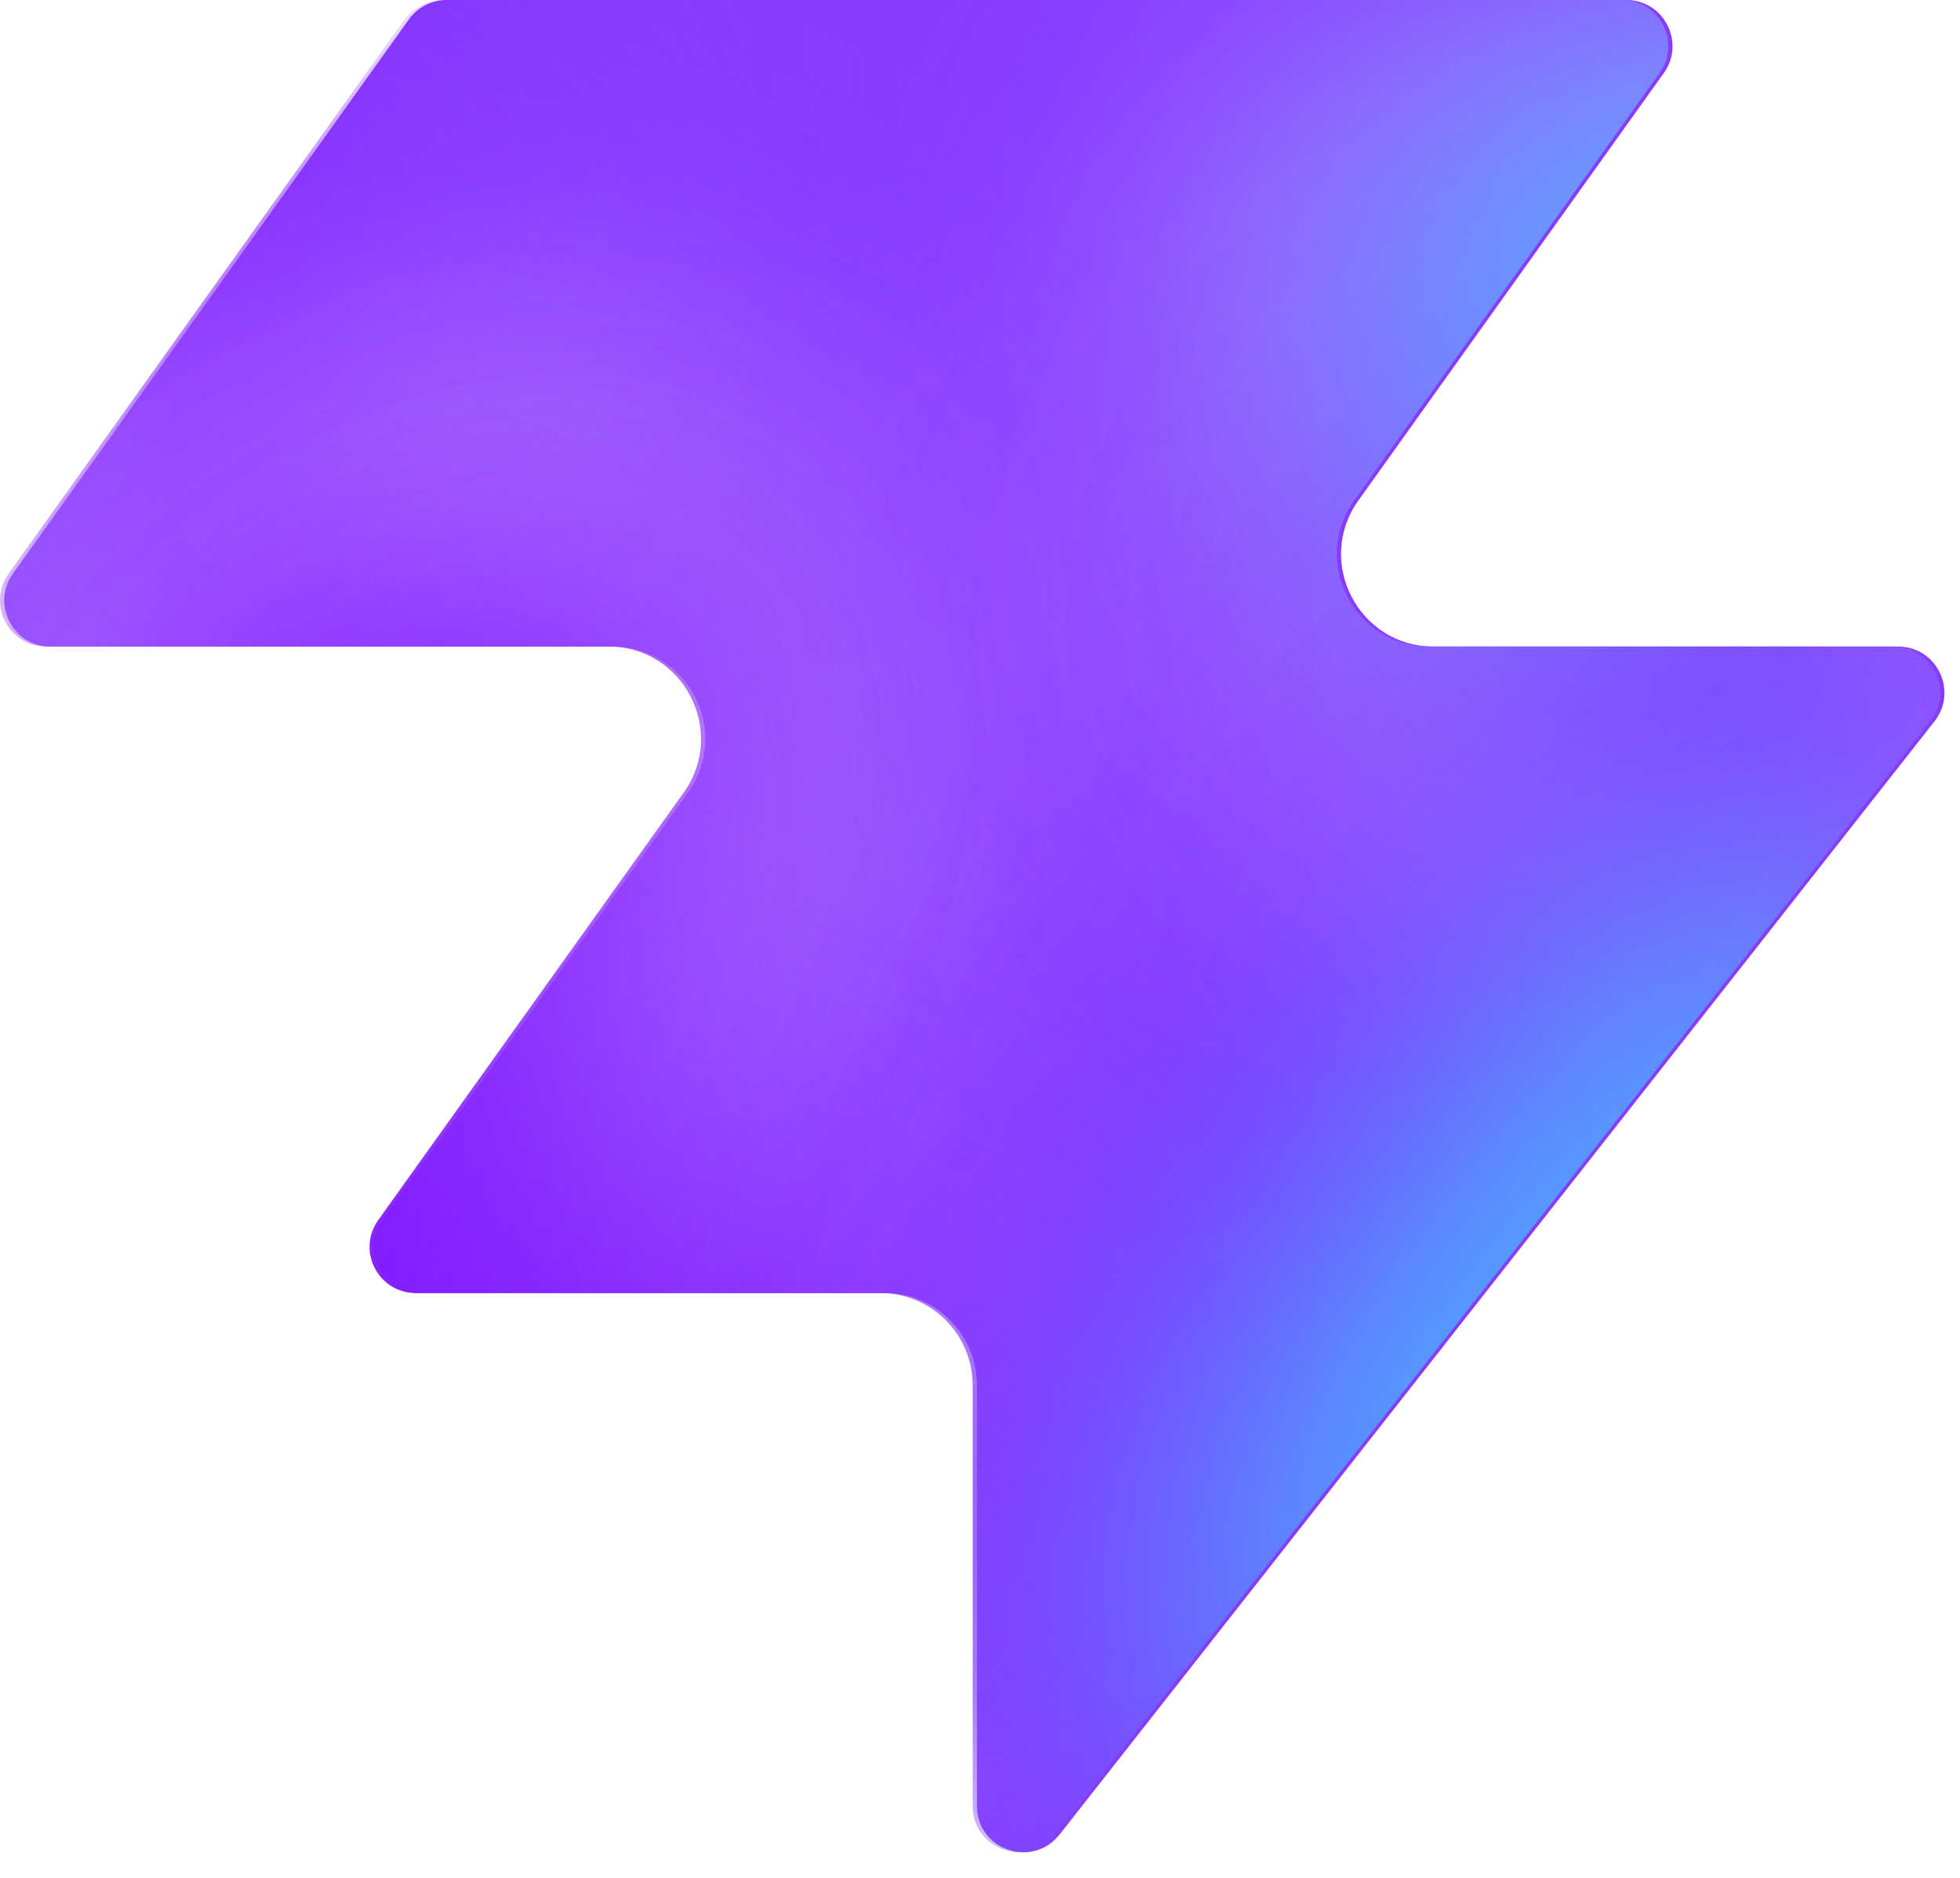
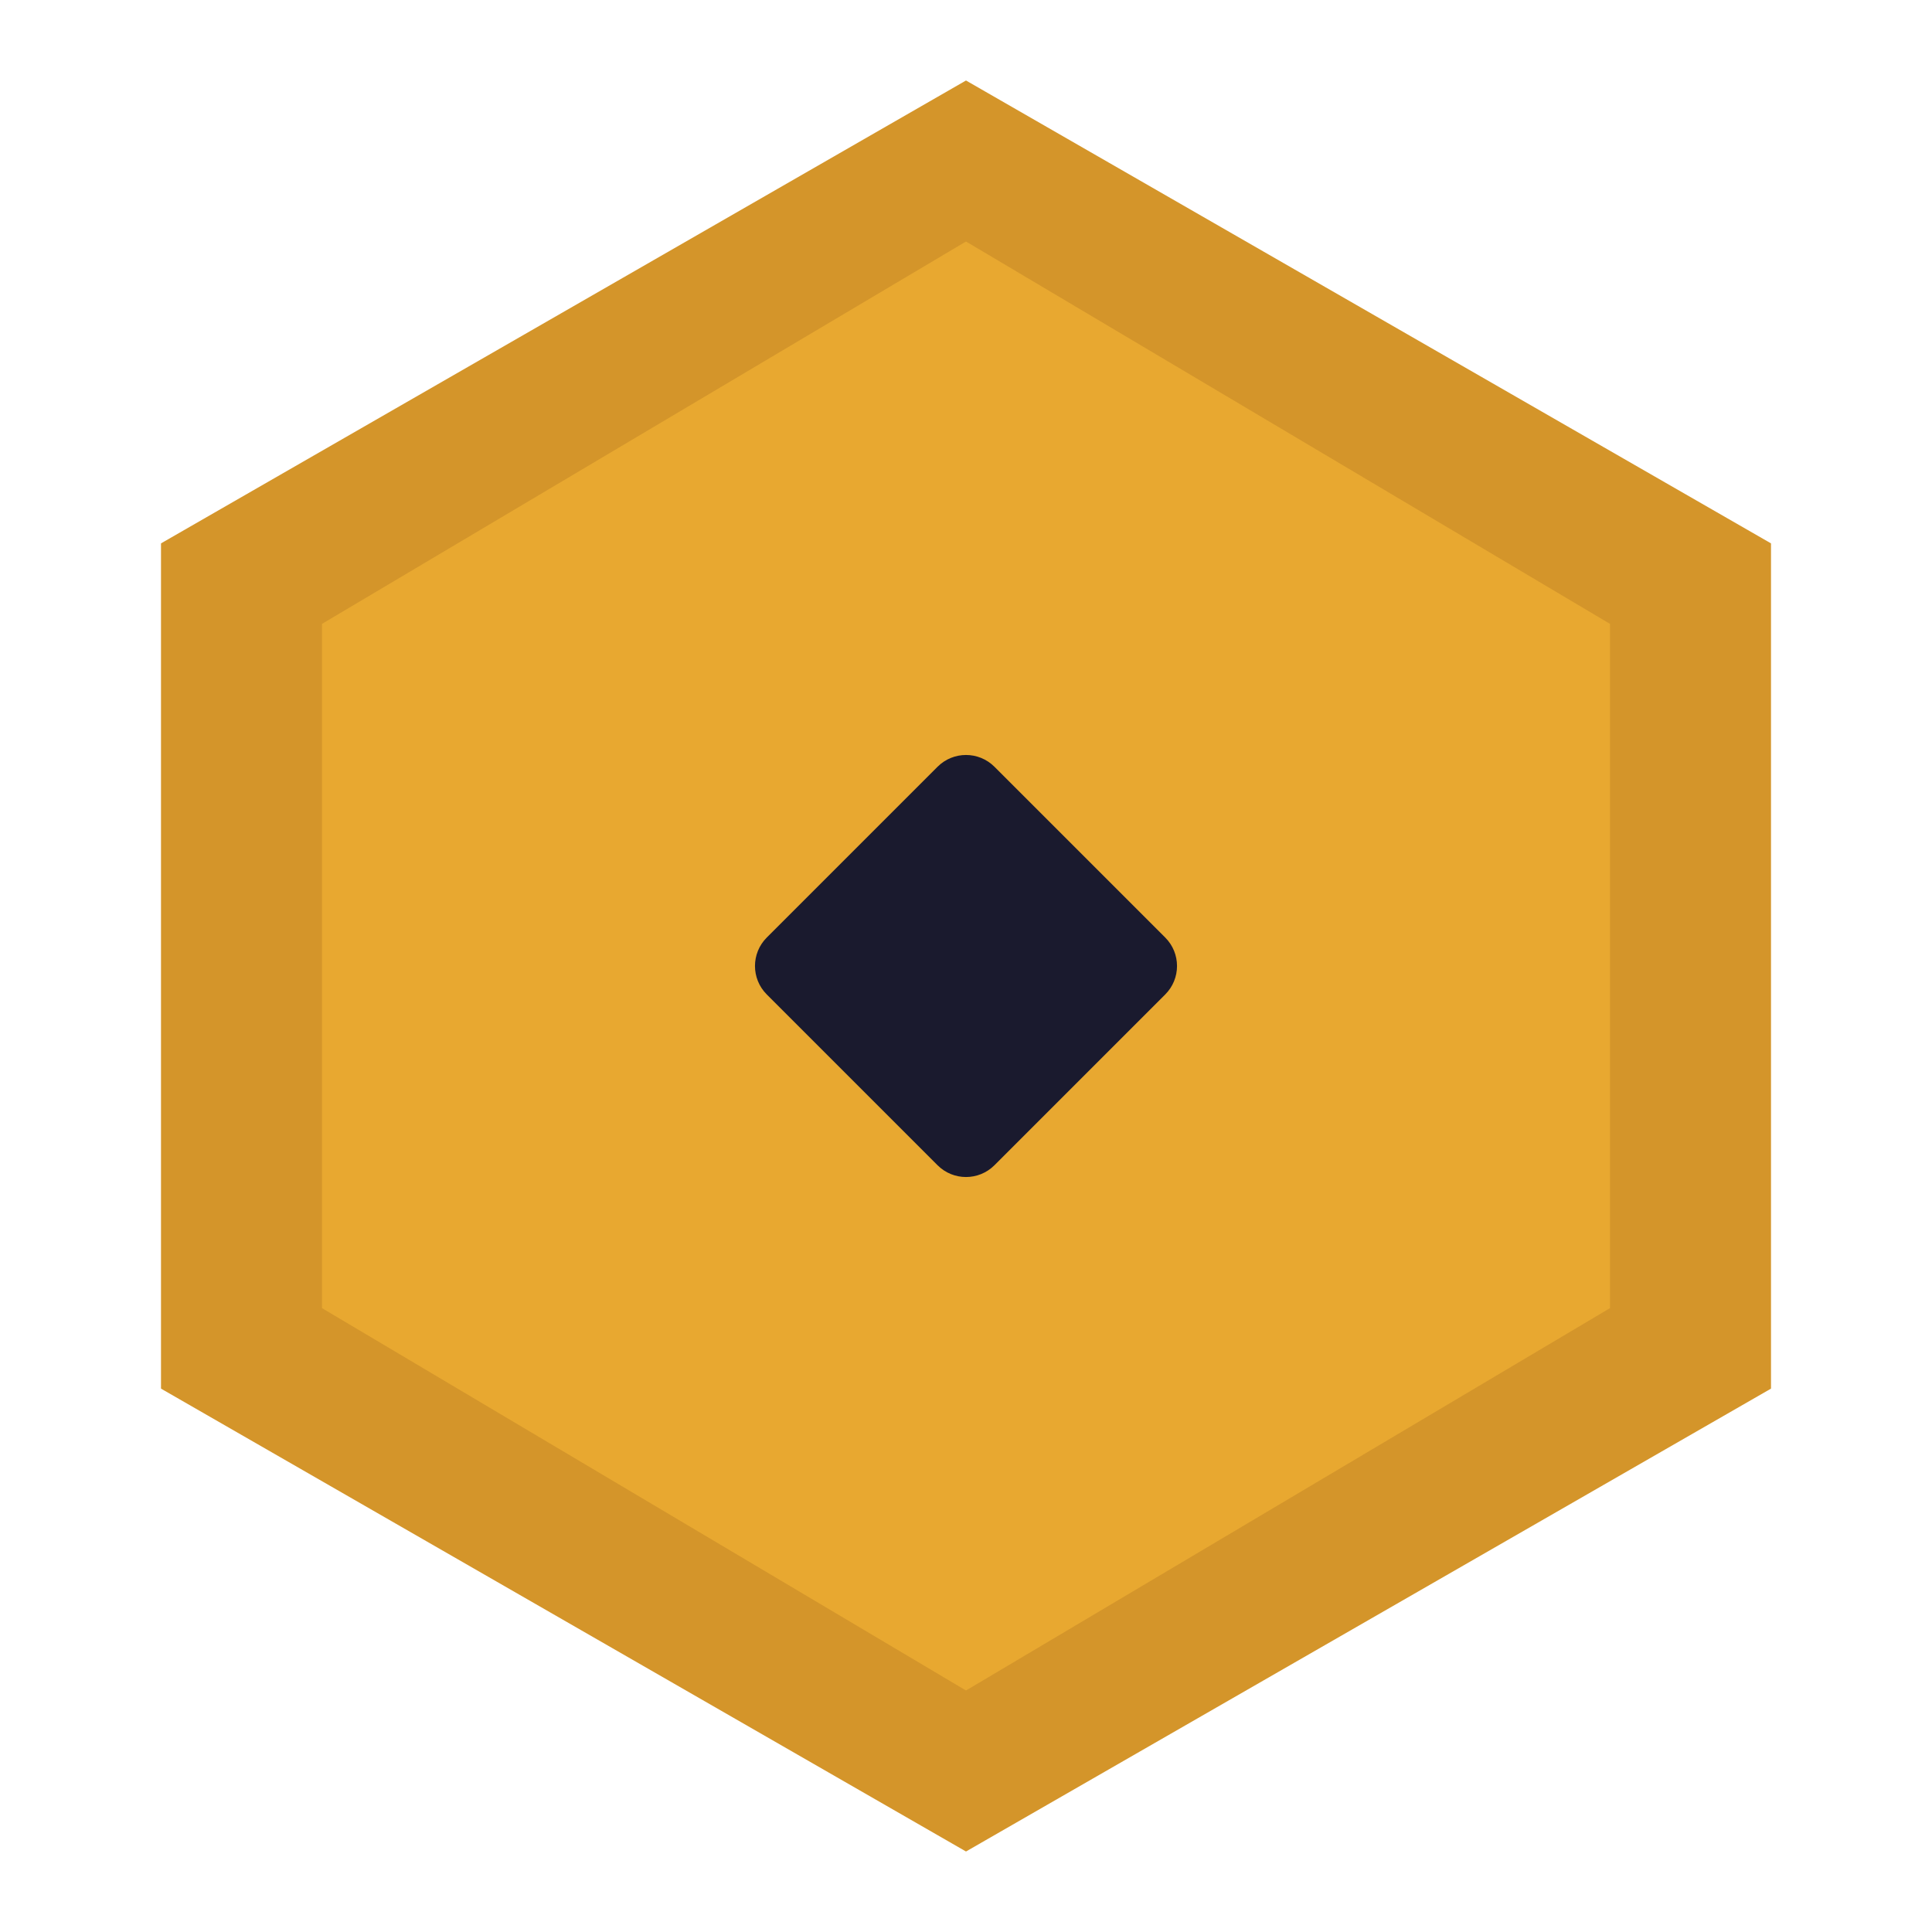
- <svg xmlns="http://www.w3.org/2000/svg" width="48" height="46" fill="none" viewBox="0 0 48 46">
-   <path fill="#863bff" d="M25.946 44.938c-.664.845-2.021.375-2.021-.698V33.937a2.26 2.26 0 0 0-2.262-2.262H10.287c-.92 0-1.456-1.04-.92-1.788l7.48-10.471c1.07-1.497 0-3.578-1.842-3.578H1.237c-.92 0-1.456-1.04-.92-1.788L10.013.474c.214-.297.556-.474.92-.474h28.894c.92 0 1.456 1.04.92 1.788l-7.48 10.471c-1.07 1.498 0 3.579 1.842 3.579h11.377c.943 0 1.473 1.088.89 1.83L25.947 44.94z" style="fill:#863bff;fill:color(display-p3 .525 .23 1);fill-opacity:1" />
-   <mask id="a" width="48" height="46" x="0" y="0" maskUnits="userSpaceOnUse" style="mask-type:alpha">
-     <path fill="#000" d="M25.842 44.938c-.664.844-2.021.375-2.021-.698V33.937a2.26 2.26 0 0 0-2.262-2.262H10.183c-.92 0-1.456-1.04-.92-1.788l7.48-10.471c1.07-1.498 0-3.579-1.842-3.579H1.133c-.92 0-1.456-1.04-.92-1.787L9.91.473c.214-.297.556-.474.92-.474h28.894c.92 0 1.456 1.04.92 1.788l-7.48 10.471c-1.07 1.498 0 3.578 1.842 3.578h11.377c.943 0 1.473 1.088.89 1.832L25.843 44.94z" style="fill:#000;fill-opacity:1" />
-   </mask>
-   <g mask="url(#a)">
-     <g filter="url(#b)">
-       <ellipse cx="5.508" cy="14.704" fill="#ede6ff" rx="5.508" ry="14.704" style="fill:#ede6ff;fill:color(display-p3 .927 .903 1);fill-opacity:1" transform="matrix(.00324 1 1 -.00324 -4.47 31.516)" />
-     </g>
-     <g filter="url(#c)">
-       <ellipse cx="10.399" cy="29.851" fill="#ede6ff" rx="10.399" ry="29.851" style="fill:#ede6ff;fill:color(display-p3 .927 .903 1);fill-opacity:1" transform="matrix(.00324 1 1 -.00324 -39.328 7.883)" />
-     </g>
-     <g filter="url(#d)">
-       <ellipse cx="5.508" cy="30.487" fill="#7e14ff" rx="5.508" ry="30.487" style="fill:#7e14ff;fill:color(display-p3 .492 .077 1);fill-opacity:1" transform="rotate(89.814 -25.913 -14.639)scale(1 -1)" />
-     </g>
-     <g filter="url(#e)">
-       <ellipse cx="5.508" cy="30.599" fill="#7e14ff" rx="5.508" ry="30.599" style="fill:#7e14ff;fill:color(display-p3 .492 .077 1);fill-opacity:1" transform="rotate(89.814 -32.644 -3.334)scale(1 -1)" />
-     </g>
-     <g filter="url(#f)">
-       <ellipse cx="5.508" cy="30.599" fill="#7e14ff" rx="5.508" ry="30.599" style="fill:#7e14ff;fill:color(display-p3 .492 .077 1);fill-opacity:1" transform="matrix(.00324 1 1 -.00324 -34.34 30.47)" />
-     </g>
-     <g filter="url(#g)">
-       <ellipse cx="14.072" cy="22.078" fill="#ede6ff" rx="14.072" ry="22.078" style="fill:#ede6ff;fill:color(display-p3 .927 .903 1);fill-opacity:1" transform="rotate(93.35 24.506 48.493)scale(-1 1)" />
-     </g>
-     <g filter="url(#h)">
-       <ellipse cx="3.47" cy="21.501" fill="#7e14ff" rx="3.47" ry="21.501" style="fill:#7e14ff;fill:color(display-p3 .492 .077 1);fill-opacity:1" transform="rotate(89.009 28.708 47.59)scale(-1 1)" />
-     </g>
-     <g filter="url(#i)">
-       <ellipse cx="3.47" cy="21.501" fill="#7e14ff" rx="3.47" ry="21.501" style="fill:#7e14ff;fill:color(display-p3 .492 .077 1);fill-opacity:1" transform="rotate(89.009 28.708 47.59)scale(-1 1)" />
-     </g>
-     <g filter="url(#j)">
-       <ellipse cx=".387" cy="8.972" fill="#7e14ff" rx="4.407" ry="29.108" style="fill:#7e14ff;fill:color(display-p3 .492 .077 1);fill-opacity:1" transform="rotate(39.51 .387 8.972)" />
-     </g>
-     <g filter="url(#k)">
-       <ellipse cx="47.523" cy="-6.092" fill="#7e14ff" rx="4.407" ry="29.108" style="fill:#7e14ff;fill:color(display-p3 .492 .077 1);fill-opacity:1" transform="rotate(37.892 47.523 -6.092)" />
-     </g>
-     <g filter="url(#l)">
-       <ellipse cx="41.412" cy="6.333" fill="#47bfff" rx="5.971" ry="9.665" style="fill:#47bfff;fill:color(display-p3 .28 .748 1);fill-opacity:1" transform="rotate(37.892 41.412 6.333)" />
-     </g>
-     <g filter="url(#m)">
-       <ellipse cx="-1.879" cy="38.332" fill="#7e14ff" rx="4.407" ry="29.108" style="fill:#7e14ff;fill:color(display-p3 .492 .077 1);fill-opacity:1" transform="rotate(37.892 -1.88 38.332)" />
-     </g>
-     <g filter="url(#n)">
-       <ellipse cx="-1.879" cy="38.332" fill="#7e14ff" rx="4.407" ry="29.108" style="fill:#7e14ff;fill:color(display-p3 .492 .077 1);fill-opacity:1" transform="rotate(37.892 -1.88 38.332)" />
-     </g>
-     <g filter="url(#o)">
-       <ellipse cx="35.651" cy="29.907" fill="#7e14ff" rx="4.407" ry="29.108" style="fill:#7e14ff;fill:color(display-p3 .492 .077 1);fill-opacity:1" transform="rotate(37.892 35.651 29.907)" />
-     </g>
-     <g filter="url(#p)">
-       <ellipse cx="38.418" cy="32.4" fill="#47bfff" rx="5.971" ry="15.297" style="fill:#47bfff;fill:color(display-p3 .28 .748 1);fill-opacity:1" transform="rotate(37.892 38.418 32.4)" />
-     </g>
-   </g>
-   <defs>
-     <filter id="b" width="60.045" height="41.654" x="-19.77" y="16.149" color-interpolation-filters="sRGB" filterUnits="userSpaceOnUse">
-       <feFlood flood-opacity="0" result="BackgroundImageFix" />
-       <feBlend in="SourceGraphic" in2="BackgroundImageFix" result="shape" />
-       <feGaussianBlur result="effect1_foregroundBlur_2002_17158" stdDeviation="7.659" />
-     </filter>
-     <filter id="c" width="90.34" height="51.437" x="-54.613" y="-7.533" color-interpolation-filters="sRGB" filterUnits="userSpaceOnUse">
-       <feFlood flood-opacity="0" result="BackgroundImageFix" />
-       <feBlend in="SourceGraphic" in2="BackgroundImageFix" result="shape" />
-       <feGaussianBlur result="effect1_foregroundBlur_2002_17158" stdDeviation="7.659" />
-     </filter>
-     <filter id="d" width="79.355" height="29.4" x="-49.64" y="2.03" color-interpolation-filters="sRGB" filterUnits="userSpaceOnUse">
-       <feFlood flood-opacity="0" result="BackgroundImageFix" />
-       <feBlend in="SourceGraphic" in2="BackgroundImageFix" result="shape" />
-       <feGaussianBlur result="effect1_foregroundBlur_2002_17158" stdDeviation="4.596" />
-     </filter>
-     <filter id="e" width="79.579" height="29.4" x="-45.045" y="20.029" color-interpolation-filters="sRGB" filterUnits="userSpaceOnUse">
-       <feFlood flood-opacity="0" result="BackgroundImageFix" />
-       <feBlend in="SourceGraphic" in2="BackgroundImageFix" result="shape" />
-       <feGaussianBlur result="effect1_foregroundBlur_2002_17158" stdDeviation="4.596" />
-     </filter>
-     <filter id="f" width="79.579" height="29.4" x="-43.513" y="21.178" color-interpolation-filters="sRGB" filterUnits="userSpaceOnUse">
-       <feFlood flood-opacity="0" result="BackgroundImageFix" />
-       <feBlend in="SourceGraphic" in2="BackgroundImageFix" result="shape" />
-       <feGaussianBlur result="effect1_foregroundBlur_2002_17158" stdDeviation="4.596" />
-     </filter>
-     <filter id="g" width="74.749" height="58.852" x="15.756" y="-17.901" color-interpolation-filters="sRGB" filterUnits="userSpaceOnUse">
-       <feFlood flood-opacity="0" result="BackgroundImageFix" />
-       <feBlend in="SourceGraphic" in2="BackgroundImageFix" result="shape" />
-       <feGaussianBlur result="effect1_foregroundBlur_2002_17158" stdDeviation="7.659" />
-     </filter>
-     <filter id="h" width="61.377" height="25.362" x="23.548" y="2.284" color-interpolation-filters="sRGB" filterUnits="userSpaceOnUse">
-       <feFlood flood-opacity="0" result="BackgroundImageFix" />
-       <feBlend in="SourceGraphic" in2="BackgroundImageFix" result="shape" />
-       <feGaussianBlur result="effect1_foregroundBlur_2002_17158" stdDeviation="4.596" />
-     </filter>
-     <filter id="i" width="61.377" height="25.362" x="23.548" y="2.284" color-interpolation-filters="sRGB" filterUnits="userSpaceOnUse">
-       <feFlood flood-opacity="0" result="BackgroundImageFix" />
-       <feBlend in="SourceGraphic" in2="BackgroundImageFix" result="shape" />
-       <feGaussianBlur result="effect1_foregroundBlur_2002_17158" stdDeviation="4.596" />
-     </filter>
-     <filter id="j" width="56.045" height="63.649" x="-27.636" y="-22.853" color-interpolation-filters="sRGB" filterUnits="userSpaceOnUse">
-       <feFlood flood-opacity="0" result="BackgroundImageFix" />
-       <feBlend in="SourceGraphic" in2="BackgroundImageFix" result="shape" />
-       <feGaussianBlur result="effect1_foregroundBlur_2002_17158" stdDeviation="4.596" />
-     </filter>
-     <filter id="k" width="54.814" height="64.646" x="20.116" y="-38.415" color-interpolation-filters="sRGB" filterUnits="userSpaceOnUse">
-       <feFlood flood-opacity="0" result="BackgroundImageFix" />
-       <feBlend in="SourceGraphic" in2="BackgroundImageFix" result="shape" />
-       <feGaussianBlur result="effect1_foregroundBlur_2002_17158" stdDeviation="4.596" />
-     </filter>
-     <filter id="l" width="33.541" height="35.313" x="24.641" y="-11.323" color-interpolation-filters="sRGB" filterUnits="userSpaceOnUse">
-       <feFlood flood-opacity="0" result="BackgroundImageFix" />
-       <feBlend in="SourceGraphic" in2="BackgroundImageFix" result="shape" />
-       <feGaussianBlur result="effect1_foregroundBlur_2002_17158" stdDeviation="4.596" />
-     </filter>
-     <filter id="m" width="54.814" height="64.646" x="-29.286" y="6.009" color-interpolation-filters="sRGB" filterUnits="userSpaceOnUse">
-       <feFlood flood-opacity="0" result="BackgroundImageFix" />
-       <feBlend in="SourceGraphic" in2="BackgroundImageFix" result="shape" />
-       <feGaussianBlur result="effect1_foregroundBlur_2002_17158" stdDeviation="4.596" />
-     </filter>
-     <filter id="n" width="54.814" height="64.646" x="-29.286" y="6.009" color-interpolation-filters="sRGB" filterUnits="userSpaceOnUse">
-       <feFlood flood-opacity="0" result="BackgroundImageFix" />
-       <feBlend in="SourceGraphic" in2="BackgroundImageFix" result="shape" />
-       <feGaussianBlur result="effect1_foregroundBlur_2002_17158" stdDeviation="4.596" />
-     </filter>
-     <filter id="o" width="54.814" height="64.646" x="8.244" y="-2.416" color-interpolation-filters="sRGB" filterUnits="userSpaceOnUse">
-       <feFlood flood-opacity="0" result="BackgroundImageFix" />
-       <feBlend in="SourceGraphic" in2="BackgroundImageFix" result="shape" />
-       <feGaussianBlur result="effect1_foregroundBlur_2002_17158" stdDeviation="4.596" />
-     </filter>
-     <filter id="p" width="39.409" height="43.623" x="18.713" y="10.588" color-interpolation-filters="sRGB" filterUnits="userSpaceOnUse">
-       <feFlood flood-opacity="0" result="BackgroundImageFix" />
-       <feBlend in="SourceGraphic" in2="BackgroundImageFix" result="shape" />
-       <feGaussianBlur result="effect1_foregroundBlur_2002_17158" stdDeviation="4.596" />
-     </filter>
-   </defs>
+ <svg xmlns="http://www.w3.org/2000/svg" width="48" height="48" viewBox="0 0 48 48">
+   <polygon points="24,2 44,13.5 44,34.5 24,46 4,34.5 4,13.5" fill="#d4952a" />
+   <polygon points="24,6 40,15.5 40,32.5 24,42 8,32.5 8,15.5" fill="#e8a830" />
+   <rect x="20" y="20" width="8" height="8" rx="1" transform="rotate(45 24 24)" fill="#1a1a2e" />
</svg>
